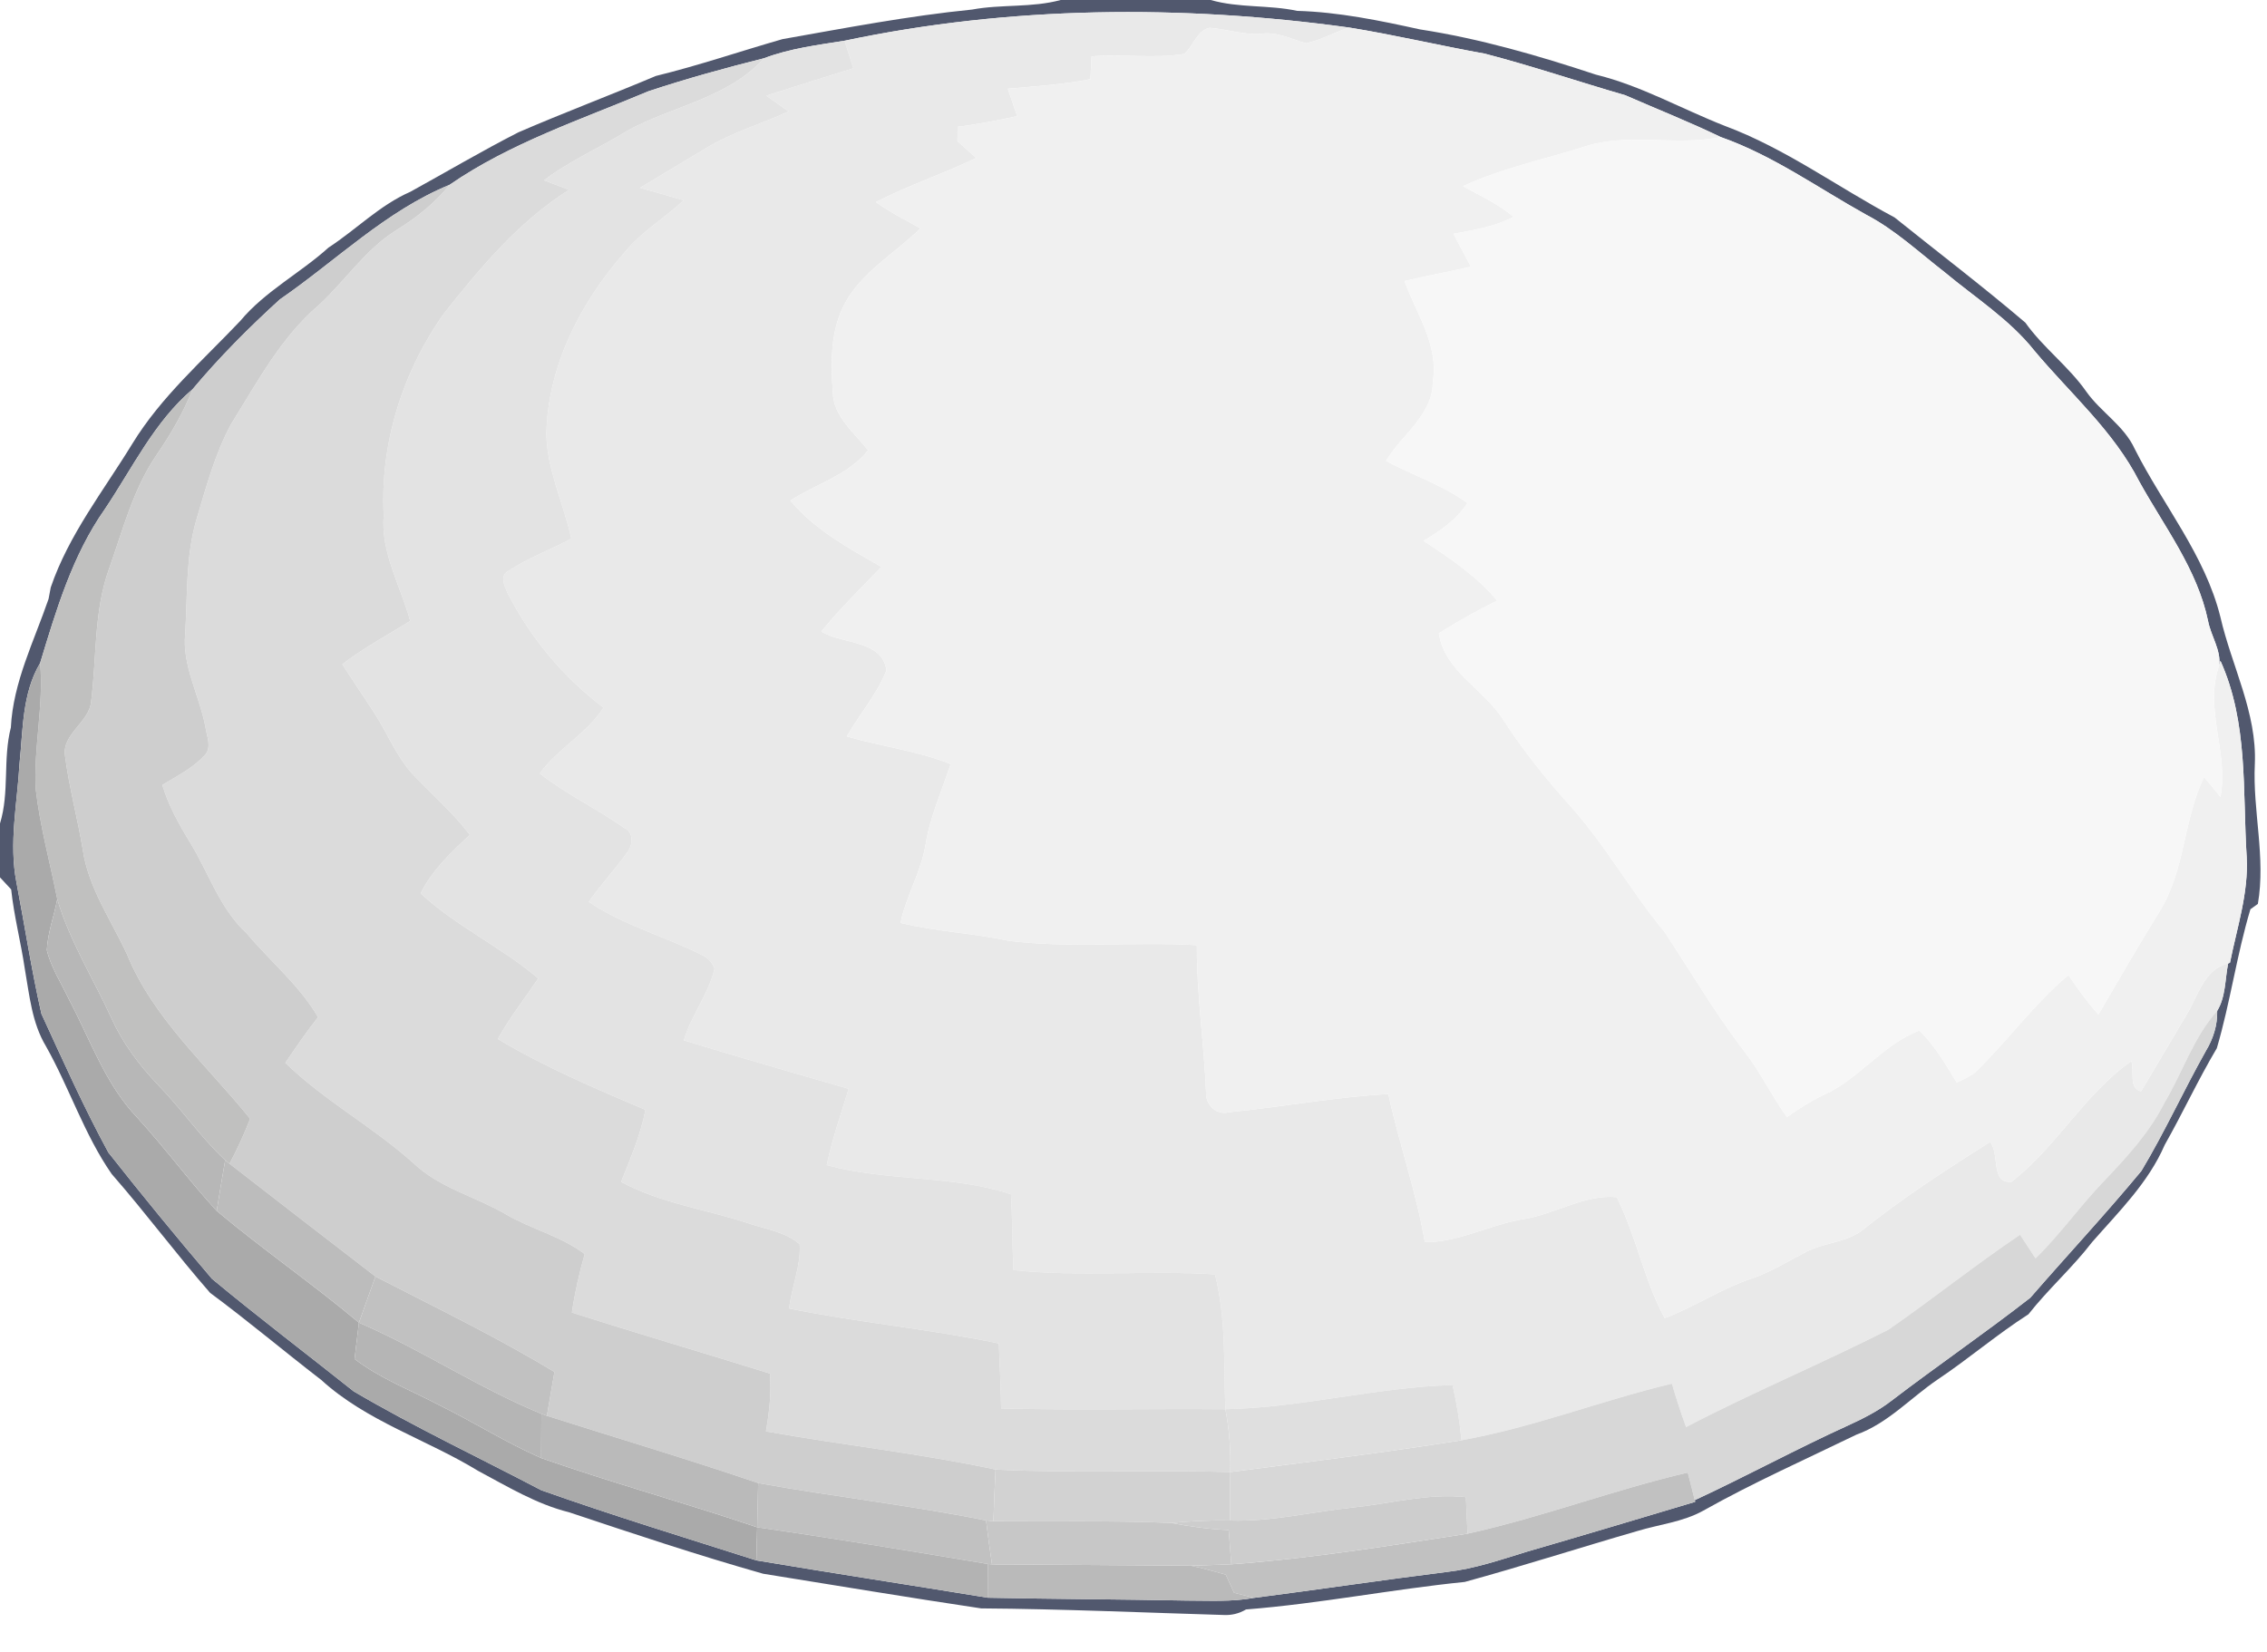
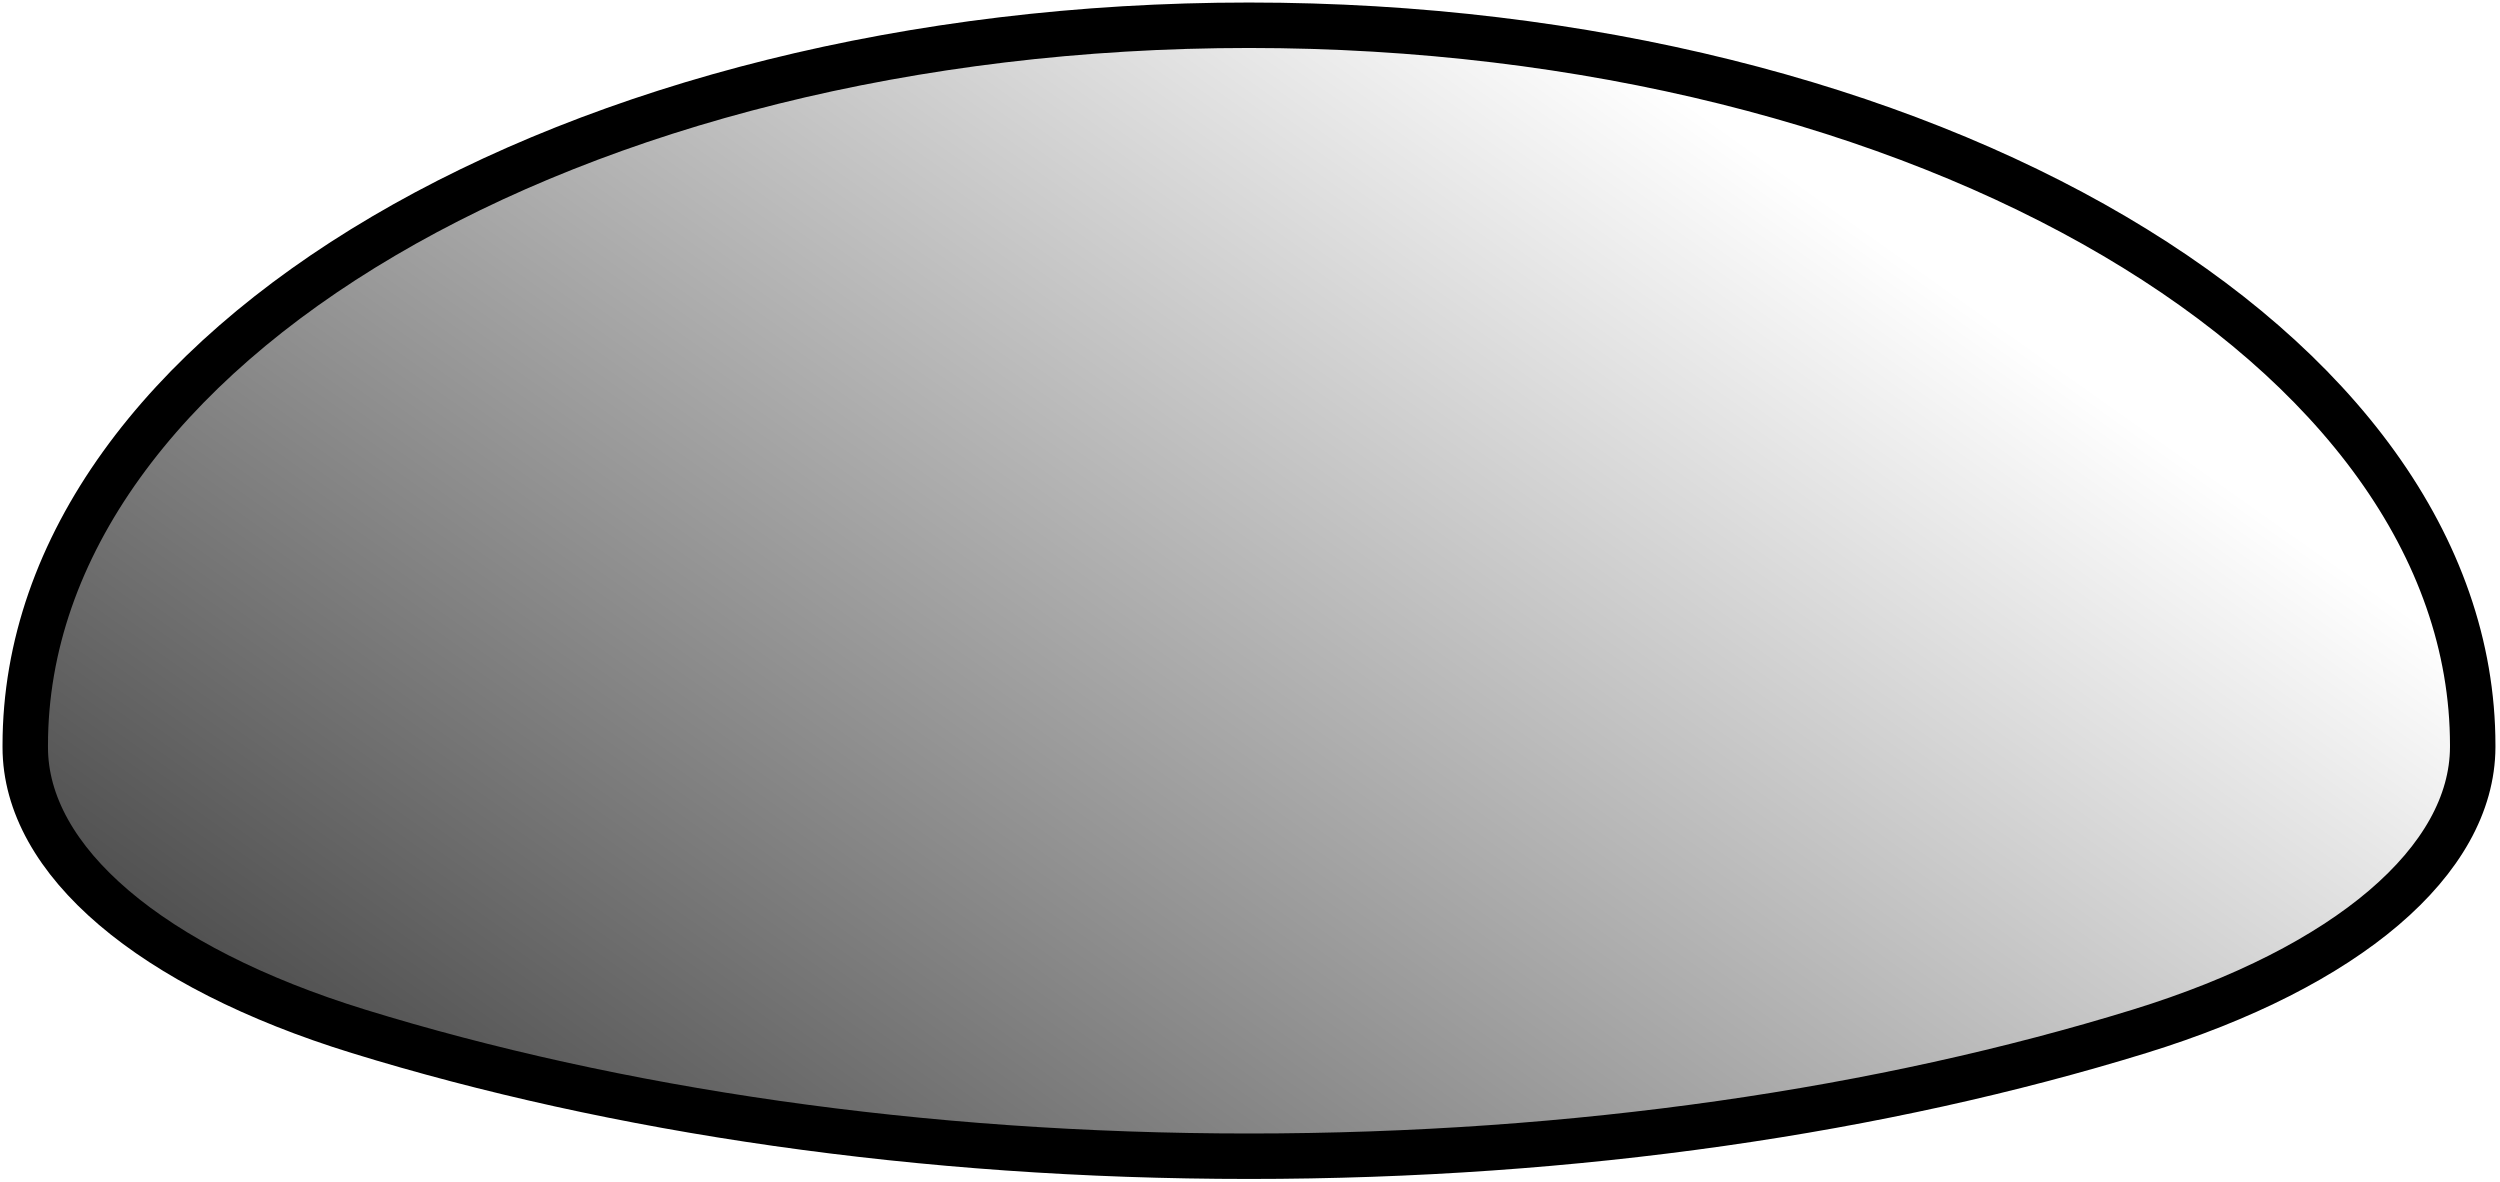
- <svg xmlns="http://www.w3.org/2000/svg" width="365" height="266" viewBox="0 0 365 266" fill="none">
-   <path d="M170.78 0H194.93C199.47 1.31 204.25 0.76 208.85 1.75C215.53 1.94 222.11 3.3 228.6 4.73C238.27 6.22 247.65 8.94 256.92 12.01C264.21 13.79 270.78 17.56 277.73 20.28C287.47 23.91 295.9 30.15 305.03 35.01C312.05 40.65 319.24 46.11 326.09 51.95C328.98 56.02 333.08 59 335.93 63.09C338.27 66.38 342 68.55 343.71 72.3C348.27 81.34 355.02 89.37 357.5 99.36C359.31 107.27 363.41 114.76 363.04 123.06C362.68 130.59 364.83 138.04 363.53 145.55C363.23 145.77 362.63 146.2 362.33 146.41C360.12 153.77 359.09 161.43 356.92 168.79C353.91 173.87 351.43 179.23 348.53 184.36C345.91 190.43 341.14 195.11 336.85 200C333.7 204.11 329.79 207.56 326.59 211.63C321.53 214.87 316.97 218.79 311.98 222.13C307.61 225.09 303.96 229.19 298.88 231.02C290.64 235.02 282.25 238.75 274.26 243.24C270.97 245.08 267.15 245.46 263.6 246.54C254.33 249.22 245.14 252.18 235.83 254.73C224.06 255.92 212.41 258.24 200.62 259.16C199.49 259.83 198.28 260.12 196.99 260.05C183.98 259.67 170.98 259.08 157.97 258.99C146.26 257.24 134.56 255.29 122.87 253.41C112.35 250.43 101.98 246.97 91.62 243.51C86.37 242.21 81.72 239.37 76.99 236.85C68.68 231.77 59.02 228.87 51.73 222.21C45.72 217.58 39.92 212.69 33.83 208.18C28.38 201.95 23.43 195.27 17.98 189.04C13.57 182.69 11.19 175.21 7.41 168.49C5.13 164.71 4.74 160.24 3.99 155.98C3.36 151.71 2.25 147.52 1.8 143.22C1.35 142.74 0.45 141.76 0 141.28V132.6C1.55 127.55 0.44 122.22 1.75 117.14C2.11 109.86 5.49 103.23 7.82 96.44C7.91 95.98 8.08 95.05 8.17 94.59C11.06 86.1 16.69 79 21.32 71.43C25.94 63.88 32.66 58.04 38.69 51.67C42.68 46.89 48.32 44 52.89 39.87C57.35 36.96 61.14 33.04 66.07 30.88C71.87 27.69 77.56 24.32 83.46 21.31C90.78 18.14 98.26 15.33 105.6 12.23C112.48 10.55 119.19 8.25 125.99 6.3C136.13 4.51 146.27 2.56 156.51 1.54C161.23 0.66 166.11 1.27 170.78 0ZM135.97 6.56C131.62 7.25 127.14 7.81 123.01 9.38C116.75 10.95 110.51 12.67 104.39 14.7C93.53 19.27 82.15 23.03 72.38 29.76C62.11 33.97 54.09 42 45.05 48.22C40.1 52.73 35.31 57.53 31.01 62.67C24.84 67.91 21.32 75.38 16.87 82C11.66 89.4 9.05 98.23 6.46 106.77C3.54 111.67 3.72 117.52 3.14 123.01C2.78 129.36 1.41 135.76 2.65 142.1C4 149.15 5.08 156.26 6.67 163.25C10.12 170.75 13.5 178.33 17.45 185.58C22.88 192.46 28.44 199.25 34.13 205.92C41.6 212.12 49.36 218 56.96 224.05C66.77 229.81 77.08 234.68 87.15 239.96C98.59 244.02 110.21 247.57 121.78 251.26C134.18 253.34 146.61 255.24 159.02 257.27C169.69 257.49 180.37 257.52 191.05 257.73C194.68 257.73 198.34 257.96 201.93 257.29C212.28 255.96 222.61 254.41 232.96 253.12C237.37 252.62 241.58 251.17 245.8 249.87C254.87 247.24 263.9 244.53 272.94 241.83L272.87 241.56C281.18 237.7 289.24 233.31 297.58 229.52C299.98 228.42 302.36 227.22 304.47 225.6C311.86 219.95 319.55 214.69 326.89 208.97C332.82 202.14 339.01 195.51 344.78 188.54C348.54 182.28 351.57 175.6 355.16 169.22C356.34 167.27 357.04 165.07 356.98 162.77C358.36 160.53 358.24 157.68 358.74 155.15L359.04 155.02C360.16 149.39 362.05 143.8 361.73 138C361.06 127.39 362 116.34 357.5 106.4L357.31 107.13C357.61 104.66 355.96 102.38 355.51 99.98C353.78 91.65 348.45 84.8 344.42 77.5C340.3 69.39 333.31 63.36 327.55 56.47C323.53 51.41 318.01 47.93 313.1 43.83C308.97 40.63 305.12 37 300.46 34.57C292.73 30.27 285.43 25.01 277.03 22.06C272 19.63 266.8 17.58 261.69 15.34C254.13 13.15 246.67 10.62 239.06 8.64C231.75 7.33 224.52 5.61 217.19 4.43C190.25 0.73 162.64 0.93 135.97 6.56Z" fill="#51586E" />
-   <path d="M135.97 6.56C162.64 0.93 190.25 0.73 217.19 4.43C214.87 5.21 212.68 6.47 210.28 6.97C207.94 6.31 205.68 5.1 203.17 5.42C200.3 5.7 197.55 4.68 194.72 4.48C192.68 4.96 192.15 7.43 190.67 8.69C185.74 9.49 180.71 8.64 175.75 9.08C175.68 10.3 175.62 11.52 175.56 12.75C171.18 13.62 166.71 13.88 162.27 14.29C162.77 15.76 163.27 17.23 163.77 18.7C160.6 19.41 157.4 20 154.18 20.43C154.18 21.01 154.17 22.15 154.16 22.72C155.17 23.62 156.18 24.53 157.18 25.44C151.88 27.99 146.26 29.84 141.02 32.54C143.28 34.17 145.78 35.42 148.2 36.77C144.12 40.79 138.75 43.76 135.99 48.94C133.69 53.25 133.76 58.32 134.08 63.06C134.13 67.02 137.51 69.64 139.77 72.5C136.61 76.52 131.41 77.9 127.26 80.6C131.2 85.34 136.67 88.27 141.92 91.28C138.63 94.69 135.23 98.01 132.24 101.69C135.66 103.78 142.03 103.02 142.73 107.94C141.19 111.8 138.41 115.01 136.33 118.58C141.87 120.2 147.67 120.88 153.06 123.03C151.65 127.33 149.75 131.51 149.02 136.02C148.31 140.41 145.89 144.26 144.99 148.61C150.7 150 156.61 150.24 162.36 151.48C172.42 152.74 182.6 151.59 192.7 152.19C192.65 160.11 193.86 167.96 194.18 175.86C194.07 177.92 195.86 179.66 197.95 179.08C206.49 178.24 214.95 176.63 223.53 176.17C225.27 184.18 228.03 191.93 229.41 200.02C234.96 200.05 239.95 197.14 245.38 196.29C250.39 195.48 255.22 192.27 260.3 192.77C263.44 199.01 264.67 206.06 268.02 212.24C272.82 210.47 277.08 207.52 281.95 205.9C285.04 204.87 287.81 203.13 290.68 201.64C293.45 200.17 296.79 200.1 299.44 198.4C306.08 193.07 313.23 188.41 320.42 183.88C322.01 185.81 320.43 190.58 323.84 190.31C331.1 184.7 335.58 176.19 343.16 170.86C343.69 172.39 342.67 175.32 344.73 175.72C347.21 171.58 349.65 167.41 352.12 163.27C353.94 160.3 354.84 156.06 358.74 155.15C358.24 157.68 358.36 160.53 356.98 162.77C353.14 167.07 351.41 172.68 348.49 177.57C346.12 182.28 342.55 186.19 338.94 189.98C335.01 194.03 331.77 198.68 327.73 202.63C326.9 201.35 326.06 200.09 325.24 198.82C318.03 203.68 311.23 209.12 304.1 214.08C293.35 219.55 282.17 224.2 271.47 229.79C270.62 227.49 269.87 225.15 269.18 222.8C257.8 225.52 246.82 229.87 235.3 231.92C235.03 228.92 234.54 225.96 233.86 223.03C221.59 223.37 209.58 226.67 197.29 226.92C197.02 219.67 197.42 212.3 195.62 205.2C184.81 204.51 173.95 205.66 163.16 204.51C162.98 200.44 163.01 196.37 162.78 192.3C153.18 189.14 142.85 190.27 133.11 187.61C133.97 183.43 135.41 179.4 136.64 175.32C127.78 172.78 118.92 170.2 110.1 167.52C111.29 163.48 114.07 160.11 115.04 156C114.71 155.05 114.1 154.34 113.21 153.87C107.17 150.8 100.44 149.04 94.8 145.21C96.76 142.41 99.12 139.91 101.09 137.12C101.9 136 102.05 134.04 100.59 133.37C96.15 130.24 91.2 127.91 86.91 124.55C89.81 120.54 94.45 118.17 97.18 113.94C90.64 109.02 85.35 102.64 81.65 95.35C81.21 94.25 80.43 92.69 81.86 91.95C85.01 89.81 88.66 88.55 91.99 86.73C90.76 81.12 88.12 75.82 87.97 69.99C88.15 59 93.44 48.75 100.57 40.63C103.27 37.33 106.98 35.13 110.09 32.26C107.74 31.56 105.39 30.9 103.04 30.25C106.63 28.11 110.2 25.94 113.78 23.79C117.92 21.3 122.6 19.95 126.97 17.95C125.77 17.1 124.57 16.25 123.38 15.4C128.05 13.92 132.72 12.44 137.4 10.99C136.93 9.52 136.45 8.04 135.97 6.56Z" fill="#E9E9E9" />
-   <path d="M190.67 8.69C192.15 7.43 192.68 4.96 194.72 4.48C197.55 4.68 200.3 5.7 203.17 5.42C205.68 5.1 207.94 6.31 210.28 6.97C212.68 6.47 214.87 5.21 217.19 4.43C224.52 5.61 231.75 7.33 239.06 8.64C246.67 10.62 254.13 13.15 261.69 15.34C266.8 17.58 272 19.63 277.03 22.06C269.72 23.61 262.09 21.24 254.92 23.67C248.44 25.72 241.73 27.1 235.55 29.98C238.31 31.52 241.25 32.83 243.67 34.92C240.67 36.51 237.3 37.03 234.01 37.65C234.95 39.41 235.89 41.18 236.82 42.95C233.26 43.74 229.68 44.42 226.13 45.25C228.04 50.51 231.66 55.56 230.69 61.44C230.72 66.84 225.66 69.97 223.16 74.22C227.49 76.56 232.26 78.07 236.25 81.01C234.53 83.69 231.88 85.48 229.21 87.08C233.44 89.91 237.76 92.75 241.05 96.71C237.84 98.32 234.68 100.03 231.66 101.99C232.62 108.19 238.96 110.95 242.04 115.92C245.27 120.92 249.02 125.54 252.99 129.97C258.56 136.21 262.62 143.57 267.95 150C272.22 156.41 276.09 163.09 280.79 169.21C283.41 172.56 285.21 176.45 287.71 179.88C289.53 178.59 291.4 177.38 293.41 176.41C299.26 173.88 303.03 168.23 309.03 165.94C311.51 168.36 313.27 171.37 315.04 174.32C316.01 173.89 316.95 173.39 317.85 172.83C323.13 167.77 327.42 161.71 333.04 157C334.49 159.23 336.1 161.36 337.84 163.38C341.1 157.79 344.35 152.2 347.75 146.69C351.82 140.12 351.53 132 354.87 125.12C355.74 126.19 356.61 127.25 357.5 128.32C358.89 121.3 354.81 114.12 357.31 107.13L357.5 106.4C362 116.34 361.06 127.39 361.73 138C362.05 143.8 360.16 149.39 359.04 155.02L358.74 155.15C354.84 156.06 353.94 160.3 352.12 163.27C349.65 167.41 347.21 171.58 344.73 175.72C342.67 175.32 343.69 172.39 343.16 170.86C335.58 176.19 331.1 184.7 323.84 190.31C320.43 190.58 322.01 185.81 320.42 183.88C313.23 188.41 306.08 193.07 299.44 198.4C296.79 200.1 293.45 200.17 290.68 201.64C287.81 203.13 285.04 204.87 281.95 205.9C277.08 207.52 272.82 210.47 268.02 212.24C264.67 206.06 263.44 199.01 260.3 192.77C255.22 192.27 250.39 195.48 245.38 196.29C239.95 197.14 234.96 200.05 229.41 200.02C228.03 191.93 225.27 184.18 223.53 176.17C214.95 176.63 206.49 178.24 197.95 179.08C195.86 179.66 194.07 177.92 194.18 175.86C193.86 167.96 192.65 160.11 192.7 152.19C182.6 151.59 172.42 152.74 162.36 151.48C156.61 150.24 150.7 150 144.99 148.61C145.89 144.26 148.31 140.41 149.02 136.02C149.75 131.51 151.65 127.33 153.06 123.03C147.67 120.88 141.87 120.2 136.33 118.58C138.41 115.01 141.19 111.8 142.73 107.94C142.03 103.02 135.66 103.78 132.24 101.69C135.23 98.01 138.63 94.69 141.92 91.28C136.67 88.27 131.2 85.34 127.26 80.6C131.41 77.9 136.61 76.52 139.77 72.5C137.51 69.64 134.13 67.02 134.08 63.06C133.76 58.32 133.69 53.25 135.99 48.94C138.75 43.76 144.12 40.79 148.2 36.77C145.78 35.42 143.28 34.17 141.02 32.54C146.26 29.84 151.88 27.99 157.18 25.44C156.18 24.53 155.17 23.62 154.16 22.72C154.17 22.15 154.18 21.01 154.18 20.43C157.4 20 160.6 19.41 163.77 18.7C163.27 17.23 162.77 15.76 162.27 14.29C166.71 13.88 171.18 13.62 175.56 12.75C175.62 11.52 175.68 10.3 175.75 9.08C180.71 8.64 185.74 9.49 190.67 8.69Z" fill="#F0F0F0" />
-   <path d="M123.01 9.38C127.14 7.81 131.62 7.25 135.97 6.56C136.45 8.04 136.93 9.52 137.4 10.99C132.72 12.44 128.05 13.92 123.38 15.4C124.57 16.25 125.77 17.1 126.97 17.95C122.6 19.95 117.92 21.3 113.78 23.79C110.2 25.94 106.63 28.11 103.04 30.25C105.39 30.9 107.74 31.56 110.09 32.26C106.98 35.13 103.27 37.33 100.57 40.63C93.44 48.75 88.15 59 87.97 69.99C88.12 75.82 90.76 81.12 91.99 86.73C88.66 88.55 85.01 89.81 81.86 91.95C80.43 92.69 81.21 94.25 81.65 95.35C85.35 102.64 90.64 109.02 97.18 113.94C94.45 118.17 89.81 120.54 86.91 124.55C91.2 127.91 96.15 130.24 100.59 133.37C102.05 134.04 101.9 136 101.09 137.12C99.12 139.91 96.76 142.41 94.8 145.21C100.44 149.04 107.17 150.8 113.21 153.87C114.1 154.34 114.71 155.05 115.04 156C114.07 160.11 111.29 163.48 110.1 167.52C118.92 170.2 127.78 172.78 136.64 175.32C135.41 179.4 133.97 183.43 133.11 187.61C142.85 190.27 153.18 189.14 162.78 192.3C163.01 196.37 162.98 200.44 163.16 204.51C173.95 205.66 184.81 204.51 195.62 205.2C197.42 212.3 197.02 219.67 197.29 226.92C185.25 226.81 173.22 227.1 161.19 226.79C161.12 223.3 160.97 219.81 160.82 216.33C149.65 213.99 138.24 212.97 127.06 210.7C127.44 207.23 128.98 203.84 128.75 200.35C126.4 198.28 123.02 197.89 120.13 196.86C113.43 194.69 106.26 193.7 100 190.31C101.51 186.52 103.16 182.74 103.92 178.71C95.85 175.27 87.7 171.83 80.16 167.3C82.05 163.87 84.48 160.79 86.67 157.55C80.71 152.5 73.49 149.17 67.72 143.86C69.59 140.13 72.62 137.22 75.66 134.44C73.07 131.04 69.88 128.2 66.92 125.15C63.96 122.21 62.5 118.23 60.26 114.79C58.57 112.16 56.79 109.6 55.12 106.96C58.55 104.31 62.39 102.29 66.05 99.99C64.5 94.35 61.29 89.03 61.78 82.97C61.18 71.4 64.81 59.88 71.5 50.46C77.38 43.05 83.52 35.68 91.62 30.57C90.28 30.06 88.94 29.55 87.6 29.03C91.77 25.85 96.63 23.79 101.06 21.02C108.32 17.06 117.24 15.81 123.01 9.38Z" fill="#E3E3E3" />
-   <path d="M104.39 14.7C110.51 12.67 116.75 10.95 123.01 9.38C117.24 15.81 108.32 17.06 101.06 21.02C96.63 23.79 91.77 25.85 87.6 29.03C88.94 29.55 90.28 30.06 91.62 30.57C83.52 35.68 77.38 43.05 71.5 50.46C64.81 59.88 61.18 71.4 61.78 82.97C61.29 89.03 64.5 94.35 66.05 99.99C62.39 102.29 58.55 104.31 55.12 106.96C56.79 109.6 58.57 112.16 60.26 114.79C62.5 118.23 63.96 122.21 66.92 125.15C69.88 128.2 73.07 131.04 75.66 134.44C72.62 137.22 69.59 140.13 67.72 143.86C73.49 149.17 80.71 152.5 86.67 157.55C84.48 160.79 82.05 163.87 80.16 167.3C87.7 171.83 95.85 175.27 103.92 178.71C103.16 182.74 101.51 186.52 100 190.31C106.26 193.7 113.43 194.69 120.13 196.86C123.02 197.89 126.4 198.28 128.75 200.35C128.98 203.84 127.44 207.23 127.06 210.7C138.24 212.97 149.65 213.99 160.82 216.33C160.97 219.81 161.12 223.3 161.19 226.79C173.22 227.1 185.25 226.81 197.29 226.92C197.94 230.25 198.17 233.64 198.08 237.03C185.49 236.65 172.87 237.26 160.29 236.63C148.08 234.02 135.62 232.69 123.33 230.49C123.84 227.41 124.23 224.29 123.96 221.17C113.35 217.87 102.68 214.73 92.08 211.36C92.54 208.18 93.25 205.03 94.14 201.94C90.31 199.02 85.51 197.93 81.4 195.5C76.53 192.67 70.82 191.3 66.64 187.36C60.12 181.47 52.24 177.27 45.94 171.14C47.65 168.65 49.33 166.15 51.21 163.79C48.23 158.66 43.52 154.82 39.73 150.3C35.35 146.29 33.6 140.48 30.54 135.56C28.77 132.66 27.12 129.67 26.13 126.4C28.45 124.98 30.96 123.75 32.83 121.74C34.23 120.48 33.26 118.53 33.06 116.98C32.1 111.96 29.3 107.22 29.82 101.98C30.2 95.86 29.88 89.6 31.63 83.65C33.2 78.43 34.61 73.07 37.23 68.25C41.42 61.56 45.18 54.4 51.27 49.18C55.54 45.29 58.75 40.25 63.71 37.13C66.95 35.12 69.99 32.76 72.38 29.76C82.15 23.03 93.53 19.27 104.39 14.7Z" fill="#DBDBDB" />
-   <path d="M254.92 23.67C262.09 21.24 269.72 23.61 277.03 22.06C285.43 25.01 292.73 30.27 300.46 34.57C305.12 37 308.97 40.63 313.1 43.83C318.01 47.93 323.53 51.41 327.55 56.47C333.31 63.36 340.3 69.39 344.42 77.5C348.45 84.8 353.78 91.65 355.51 99.98C355.96 102.38 357.61 104.66 357.31 107.13C354.81 114.12 358.89 121.3 357.5 128.32C356.61 127.25 355.74 126.19 354.87 125.12C351.53 132 351.82 140.12 347.75 146.69C344.35 152.2 341.1 157.79 337.84 163.38C336.1 161.36 334.49 159.23 333.04 157C327.42 161.71 323.13 167.77 317.85 172.83C316.95 173.39 316.01 173.89 315.04 174.32C313.27 171.37 311.51 168.36 309.03 165.94C303.03 168.23 299.26 173.88 293.41 176.41C291.4 177.38 289.53 178.59 287.71 179.88C285.21 176.45 283.41 172.56 280.79 169.21C276.09 163.09 272.22 156.41 267.95 150C262.62 143.57 258.56 136.21 252.99 129.97C249.02 125.54 245.27 120.92 242.04 115.92C238.96 110.95 232.62 108.19 231.66 101.99C234.68 100.03 237.84 98.32 241.05 96.71C237.76 92.75 233.44 89.91 229.21 87.08C231.88 85.48 234.53 83.69 236.25 81.01C232.26 78.07 227.49 76.56 223.16 74.22C225.66 69.97 230.72 66.84 230.69 61.44C231.66 55.56 228.04 50.51 226.13 45.25C229.68 44.42 233.26 43.74 236.82 42.95C235.89 41.18 234.95 39.41 234.01 37.65C237.3 37.03 240.67 36.51 243.67 34.92C241.25 32.83 238.31 31.52 235.55 29.98C241.73 27.1 248.44 25.72 254.92 23.67Z" fill="#F7F7F7" />
-   <path d="M45.05 48.22C54.09 42 62.11 33.97 72.38 29.76C69.99 32.76 66.95 35.12 63.71 37.13C58.75 40.25 55.54 45.29 51.27 49.18C45.18 54.4 41.42 61.56 37.23 68.25C34.61 73.07 33.2 78.43 31.63 83.65C29.88 89.6 30.2 95.86 29.82 101.98C29.3 107.22 32.1 111.96 33.06 116.98C33.26 118.53 34.23 120.48 32.83 121.74C30.96 123.75 28.45 124.98 26.13 126.4C27.12 129.67 28.77 132.66 30.54 135.56C33.6 140.48 35.35 146.29 39.73 150.3C43.52 154.82 48.23 158.66 51.21 163.79C49.33 166.15 47.65 168.65 45.94 171.14C52.24 177.27 60.12 181.47 66.64 187.36C70.82 191.3 76.53 192.67 81.4 195.5C85.51 197.93 90.31 199.02 94.14 201.94C93.25 205.03 92.54 208.18 92.08 211.36C102.68 214.73 113.35 217.87 123.96 221.17C124.23 224.29 123.84 227.41 123.33 230.49C135.62 232.69 148.08 234.02 160.29 236.63C160.15 239.39 160.04 242.17 159.95 244.94L158.76 244.83C146.61 242.39 134.27 241.01 122.07 238.81C110.8 234.98 99.39 231.58 88.05 227.98C88.46 225.63 88.87 223.27 89.27 220.92C79.96 215.27 70.13 210.54 60.45 205.55C52.6 199.53 44.79 193.45 36.96 187.39C38.21 185.04 39.31 182.62 40.28 180.15C33.36 171.56 24.67 164.03 20.43 153.62C17.89 148.15 14.28 143.03 13.35 136.95C12.52 131.86 11.14 126.88 10.48 121.77C9.9 118.16 14.4 116.36 14.68 112.91C15.58 105.81 15.09 98.43 17.56 91.59C19.78 85.36 21.42 78.8 25.2 73.27C27.49 69.94 29.53 66.44 31.01 62.67C35.31 57.53 40.1 52.73 45.05 48.22Z" fill="#CECECE" />
-   <path d="M16.87 82C21.32 75.38 24.84 67.91 31.01 62.67C29.53 66.44 27.49 69.94 25.2 73.27C21.42 78.8 19.78 85.36 17.56 91.59C15.09 98.43 15.58 105.81 14.68 112.91C14.4 116.36 9.9 118.16 10.48 121.77C11.14 126.88 12.52 131.86 13.35 136.95C14.28 143.03 17.89 148.15 20.43 153.62C24.67 164.03 33.36 171.56 40.28 180.15C39.31 182.62 38.21 185.04 36.96 187.39L36.26 186.82C32.27 183.07 29.18 178.51 25.36 174.6C22.38 171.47 19.77 167.98 17.98 164.04C15.06 157.62 11.24 151.59 9.22 144.79C8.05 138.85 6.42 132.99 5.74 126.97C5.42 120.22 7.06 113.53 6.46 106.77C9.05 98.23 11.66 89.4 16.87 82Z" fill="#C0C0BF" />
-   <path d="M3.14 123.01C3.72 117.52 3.54 111.67 6.46 106.77C7.06 113.53 5.42 120.22 5.74 126.97C6.42 132.99 8.05 138.85 9.22 144.79C8.7 147.53 7.68 150.19 7.54 152.99C8.22 155.83 9.87 158.3 11.1 160.92C14.52 167.37 16.93 174.53 22.05 179.91C26.52 184.77 30.43 190.12 34.89 194.98C42.33 201.21 50.35 206.74 57.79 212.98C57.55 214.92 57.32 216.87 57.09 218.82C61.22 222 66.14 223.84 70.71 226.26C76.25 228.97 81.48 232.3 87.13 234.78C98.62 238.81 110.38 242.02 121.91 245.93C121.87 247.7 121.82 249.48 121.78 251.26C110.21 247.57 98.59 244.02 87.15 239.96C77.08 234.68 66.77 229.81 56.96 224.05C49.36 218 41.6 212.12 34.13 205.92C28.44 199.25 22.88 192.46 17.45 185.58C13.5 178.33 10.12 170.75 6.67 163.25C5.08 156.26 4 149.15 2.65 142.1C1.41 135.76 2.78 129.36 3.14 123.01Z" fill="#AAAAAA" />
-   <path d="M9.22 144.79C11.24 151.59 15.06 157.62 17.98 164.04C19.77 167.98 22.38 171.47 25.36 174.6C29.18 178.51 32.27 183.07 36.26 186.82C35.78 189.53 35.33 192.25 34.89 194.98C30.43 190.12 26.52 184.77 22.05 179.91C16.93 174.53 14.52 167.37 11.1 160.92C9.87 158.3 8.22 155.83 7.54 152.99C7.68 150.19 8.7 147.53 9.22 144.79Z" fill="#B7B7B7" />
-   <path d="M348.49 177.57C351.41 172.68 353.14 167.07 356.98 162.77C357.04 165.07 356.34 167.27 355.16 169.22C351.57 175.6 348.54 182.28 344.78 188.54C339.01 195.51 332.82 202.14 326.89 208.97C319.55 214.69 311.86 219.95 304.47 225.6C302.36 227.22 299.98 228.42 297.58 229.52C289.24 233.31 281.18 237.7 272.87 241.56C272.49 240.08 272.11 238.6 271.74 237.12C259.79 239.9 248.27 244.32 236.28 246.96C236.19 244.99 236.1 243.03 236.02 241.07C229.96 240.42 224.02 242.09 218.04 242.72C211.37 243.4 204.78 245.06 198.04 244.84C198.03 242.24 198.02 239.63 198.08 237.03C210.5 235.42 222.93 233.9 235.3 231.92C246.82 229.87 257.8 225.52 269.18 222.8C269.87 225.15 270.62 227.49 271.47 229.79C282.17 224.2 293.35 219.55 304.1 214.08C311.23 209.12 318.03 203.68 325.24 198.82C326.06 200.09 326.9 201.35 327.73 202.63C331.77 198.68 335.01 194.03 338.94 189.98C342.55 186.19 346.12 182.28 348.49 177.57Z" fill="#D7D7D7" />
-   <path d="M36.26 186.82L36.96 187.39C44.79 193.45 52.6 199.53 60.45 205.55C59.57 208.03 58.69 210.5 57.79 212.98C50.35 206.74 42.33 201.21 34.89 194.98C35.33 192.25 35.78 189.53 36.26 186.82Z" fill="#BCBCBC" />
-   <path d="M60.45 205.55C70.13 210.54 79.96 215.27 89.27 220.92C88.87 223.27 88.46 225.63 88.05 227.98L87.17 227.66C77.03 223.5 67.87 217.32 57.79 212.98C58.69 210.5 59.57 208.03 60.45 205.55Z" fill="#C1C1C1" />
-   <path d="M236.28 246.96C248.27 244.32 259.79 239.9 271.74 237.12C272.11 238.6 272.49 240.08 272.87 241.56L272.94 241.83C263.9 244.53 254.87 247.24 245.8 249.87C241.58 251.17 237.37 252.62 232.96 253.12C222.61 254.41 212.28 255.96 201.93 257.29C200.84 257.03 199.76 256.75 198.69 256.48C198.24 255.5 197.79 254.52 197.35 253.55C195.48 253.03 193.61 252.5 191.7 252.11C193.88 252.06 196.06 251.97 198.24 251.89C210.99 250.96 223.65 248.91 236.28 246.96Z" fill="#C1C1C1" />
-   <path d="M122.07 238.81C134.27 241.01 146.61 242.39 158.76 244.83C159.05 247.19 159.37 249.55 159.72 251.9L159.05 251.84C146.69 249.76 134.32 247.72 121.91 245.93C121.96 243.55 122.01 241.18 122.07 238.81Z" fill="#C1C1C1" />
-   <path d="M57.79 212.98C67.87 217.32 77.03 223.5 87.17 227.66C87.15 230.03 87.14 232.41 87.13 234.78C81.48 232.3 76.25 228.97 70.71 226.26C66.14 223.84 61.22 222 57.09 218.82C57.32 216.87 57.55 214.92 57.79 212.98Z" fill="#B5B5B5" />
-   <path d="M197.29 226.92C209.58 226.67 221.59 223.37 233.86 223.03C234.54 225.96 235.03 228.92 235.3 231.92C222.93 233.9 210.5 235.42 198.08 237.03C198.17 233.64 197.94 230.25 197.29 226.92Z" fill="#DFDFDF" />
-   <path d="M87.17 227.66L88.05 227.98C99.39 231.58 110.8 234.98 122.07 238.81C122.01 241.18 121.96 243.55 121.91 245.93C110.38 242.02 98.62 238.81 87.13 234.78C87.14 232.41 87.15 230.03 87.17 227.66Z" fill="#BABABA" />
-   <path d="M159.05 251.84L159.72 251.9C170.38 251.94 181.04 252.06 191.7 252.11C193.61 252.5 195.48 253.03 197.35 253.55C197.79 254.52 198.24 255.5 198.69 256.48C199.76 256.75 200.84 257.03 201.93 257.29C198.34 257.96 194.68 257.73 191.05 257.73C180.37 257.52 169.69 257.49 159.02 257.27C159.03 255.46 159.04 253.64 159.05 251.84Z" fill="#BABABA" />
-   <path d="M160.29 236.63C172.87 237.26 185.49 236.65 198.08 237.03C198.02 239.63 198.03 242.24 198.04 244.84C194.88 244.76 191.72 244.95 188.56 245.23C179.03 244.81 169.49 245.06 159.95 244.94C160.04 242.17 160.15 239.39 160.29 236.63Z" fill="#D2D2D2" />
-   <path d="M218.04 242.72C224.02 242.09 229.96 240.42 236.02 241.07C236.1 243.03 236.19 244.99 236.28 246.96C223.65 248.91 210.99 250.96 198.24 251.89C198.1 250.05 197.96 248.21 197.83 246.37C194.71 246.23 191.62 245.82 188.56 245.23C191.72 244.95 194.88 244.76 198.04 244.84C204.78 245.06 211.37 243.4 218.04 242.72Z" fill="#CDCDCD" />
-   <path d="M158.76 244.83L159.95 244.94C169.49 245.06 179.03 244.81 188.56 245.23C191.62 245.82 194.71 246.23 197.83 246.37C197.96 248.21 198.1 250.05 198.24 251.89C196.06 251.97 193.88 252.06 191.7 252.11C181.04 252.06 170.38 251.94 159.72 251.9C159.37 249.55 159.05 247.19 158.76 244.83Z" fill="#C7C7C7" />
-   <path d="M121.91 245.93C134.32 247.72 146.69 249.76 159.05 251.84C159.04 253.64 159.03 255.46 159.02 257.27C146.61 255.24 134.18 253.34 121.78 251.26C121.82 249.48 121.87 247.7 121.91 245.93Z" fill="#B3B3B3" />
+ <svg xmlns="http://www.w3.org/2000/svg" width="495" height="234" viewBox="0 0 495 234" fill="none">
+   <path d="M489.597 147.572C489.597 147.668 489.597 147.763 489.597 147.954C489.501 170.395 464.775 191.499 423.628 204.2C372.839 219.861 312.312 228.933 247.298 228.933C182.285 228.933 121.758 219.861 70.969 204.2C29.822 191.499 5 170.395 5 147.954C5 147.859 5 147.763 5 147.572C5 68.79 113.452 5 247.298 5C381.145 5 489.597 68.79 489.597 147.572Z" fill="url(#paint0_linear)" stroke="black" stroke-width="9" stroke-miterlimit="10" />
+   <defs>
+     <linearGradient id="paint0_linear" x1="332.246" y1="18.785" x2="71.836" y2="386.151" gradientUnits="userSpaceOnUse">
+       <stop stop-color="white" />
+       <stop offset="1" />
+     </linearGradient>
+   </defs>
</svg>
